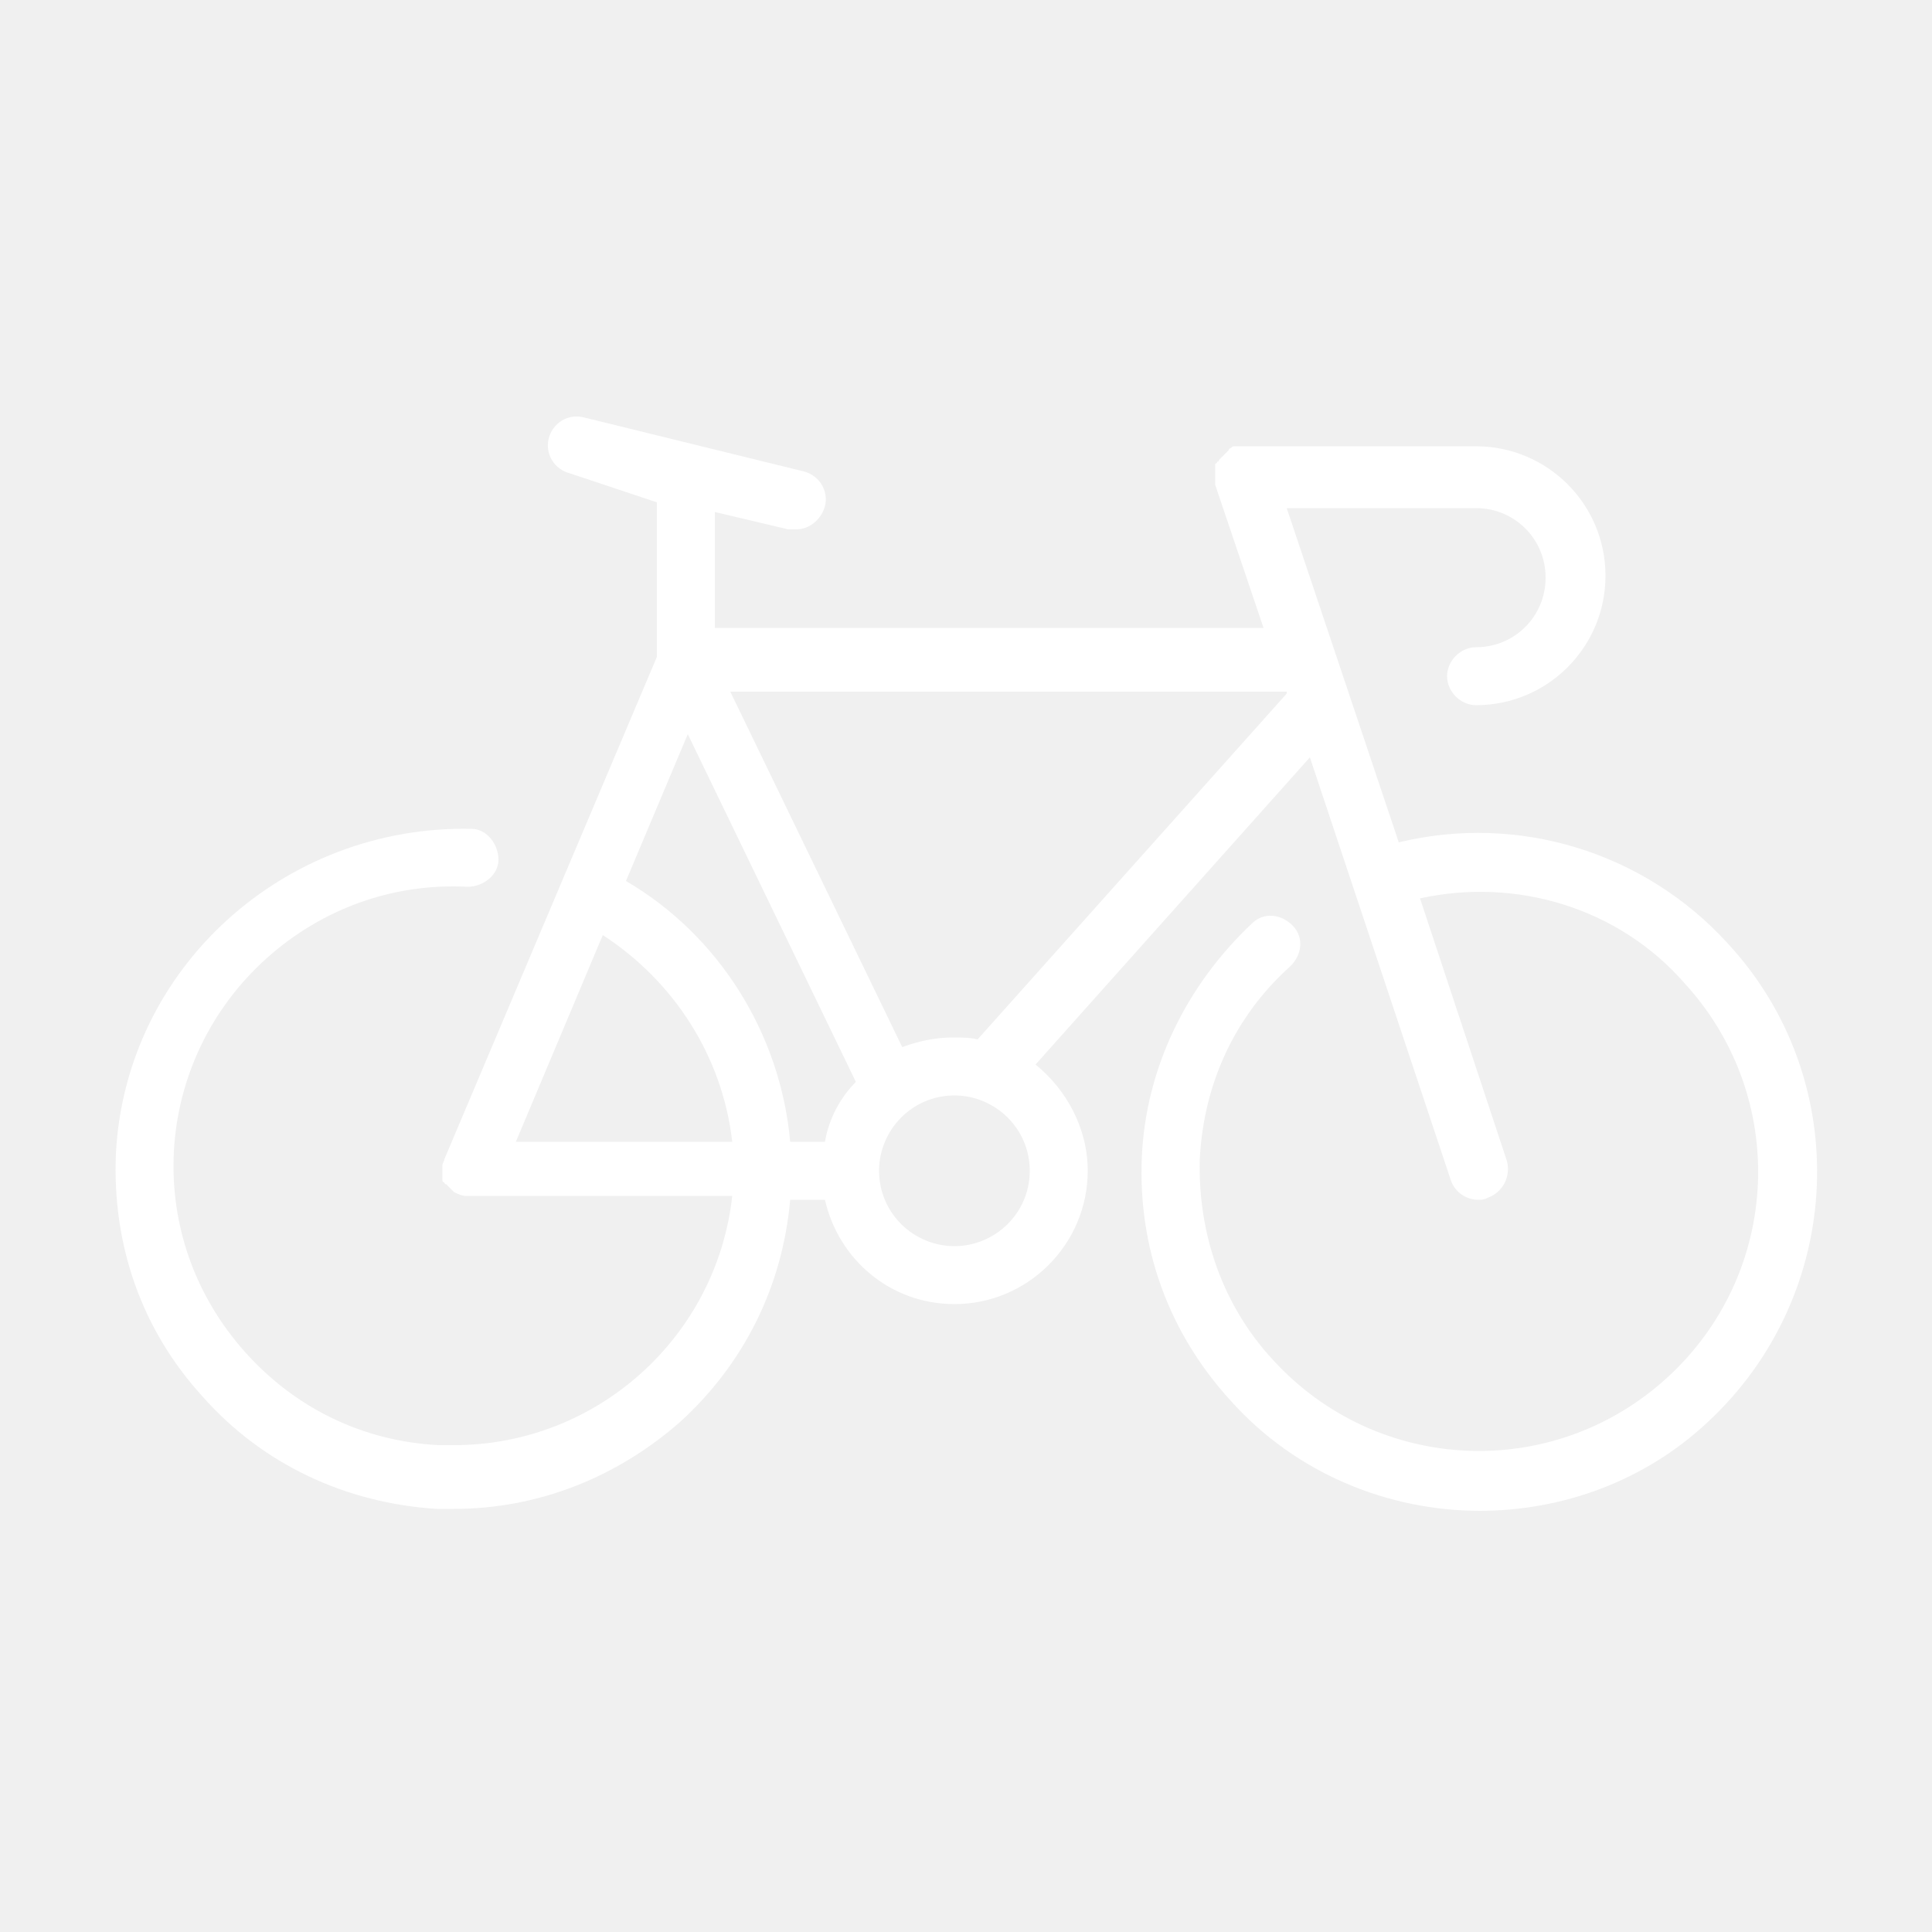
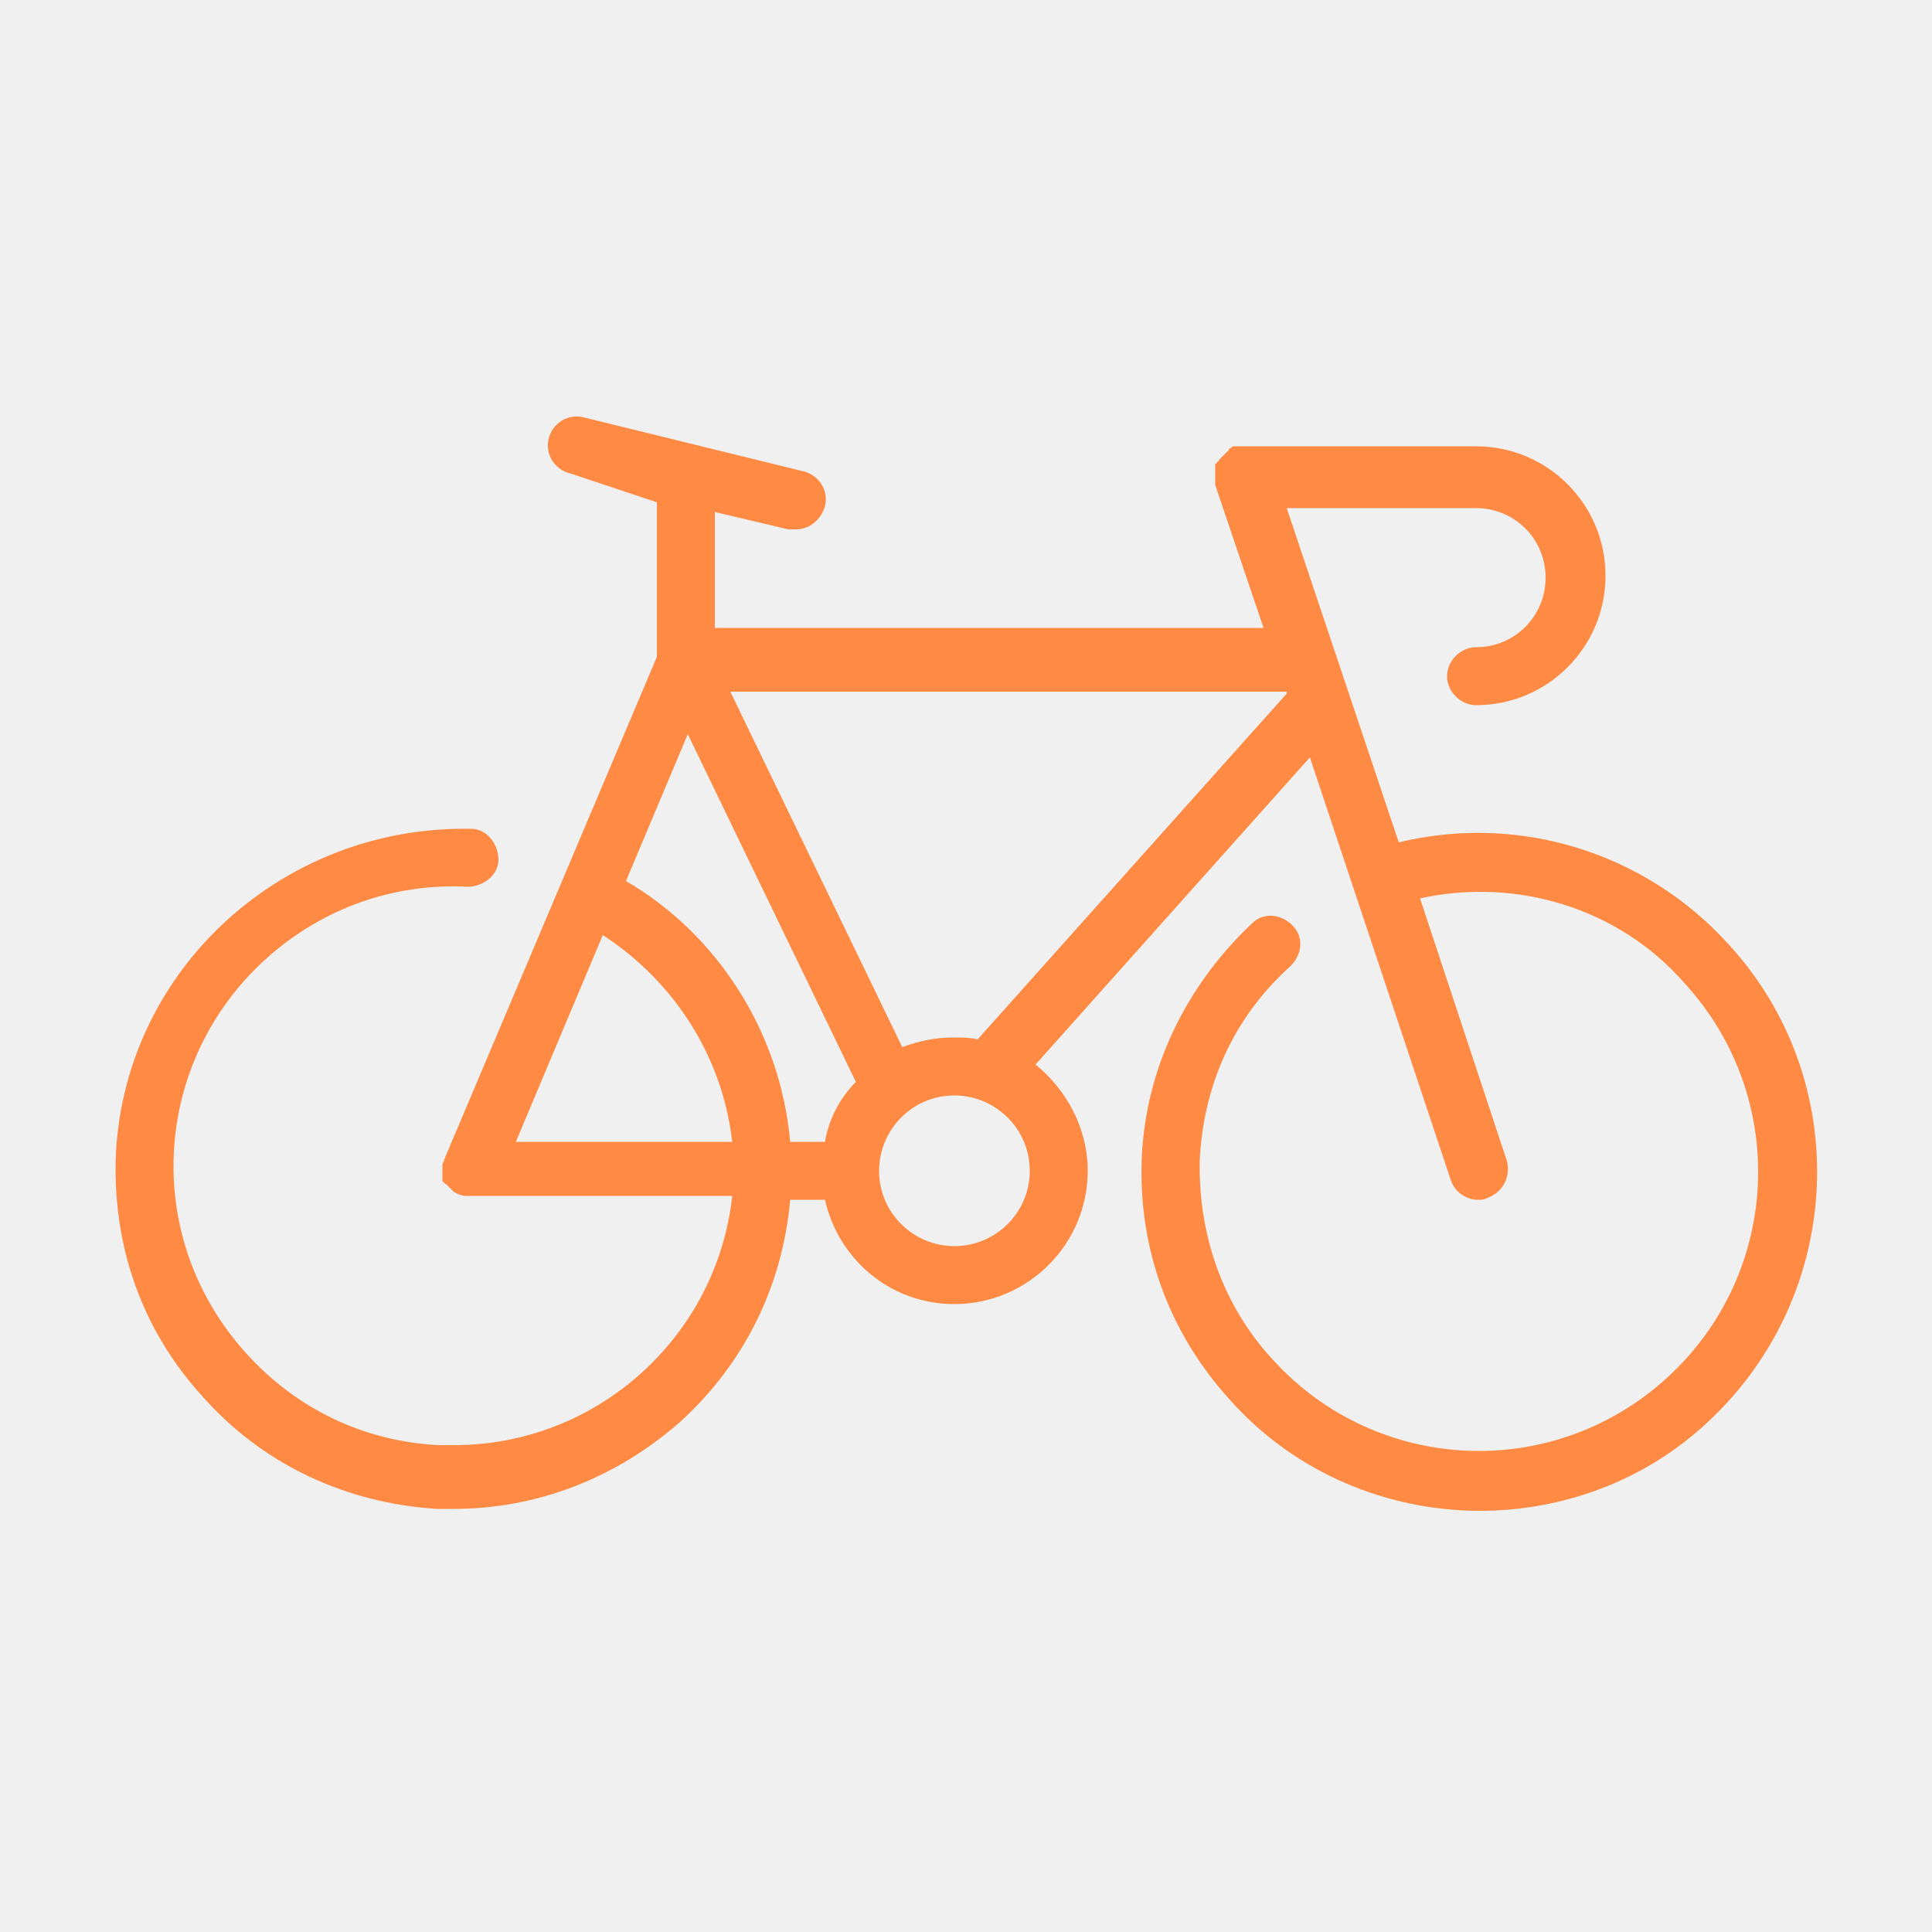
<svg xmlns="http://www.w3.org/2000/svg" version="1.1" id="Layer_1" x="0px" y="0px" viewBox="0 0 100 100" style="enable-background:new 0 0 100 100;" xml:space="preserve">
  <style type="text/css">
- 	.st0{fill:#FFFFFF;}
+ 	.st0{fill:#FF8A43;}
</style>
  <path class="st0" d="M89.4,48.8c-4.3-4.7-10.8-6.7-17-5.2l-5.8-17.3h9.8c2,0,3.6,1.6,3.6,3.6s-1.6,3.6-3.6,3.6  c-0.8,0-1.5,0.7-1.5,1.5s0.7,1.5,1.5,1.5c3.7,0,6.7-3,6.7-6.7s-3-6.7-6.7-6.7H64.6h-0.1c-0.1,0-0.1,0-0.2,0s-0.1,0-0.2,0H64  c0,0,0,0-0.1,0s-0.1,0-0.2,0.1c0,0-0.1,0-0.1,0.1l-0.1,0.1l-0.1,0.1l-0.1,0.1l-0.1,0.1l-0.1,0.1c0,0,0,0.1-0.1,0.1  c0,0,0,0.1-0.1,0.1v0.1v0.1c0,0.1,0,0.1,0,0.2c0,0,0,0,0,0.1v0.1c0,0.1,0,0.1,0,0.2s0,0.1,0,0.2v0.1l2.5,7.4H37v-6l3.8,0.9  c0.1,0,0.2,0,0.4,0c0.7,0,1.3-0.5,1.5-1.2c0.2-0.8-0.3-1.6-1.1-1.8l-11.4-2.8c-0.8-0.2-1.6,0.3-1.8,1.1c-0.2,0.8,0.3,1.6,1.1,1.8  L34,26c0,0.1,0,0.2,0,0.3V34L23,60c0,0.1-0.1,0.2-0.1,0.3c0,0.2,0,0.4,0,0.6V61v0.1c0,0,0,0.1,0.1,0.1c0,0,0,0.1,0.1,0.1l0.1,0.1  l0.1,0.1l0.1,0.1l0.1,0.1c0.2,0.1,0.4,0.2,0.6,0.2c0.1,0,0.2,0,0.3,0l0,0h13.5c-0.8,7.3-7,12.9-14.4,12.9c-0.3,0-0.5,0-0.8,0  c-3.9-0.2-7.4-1.9-10-4.8S8.8,63.4,9,59.6s1.9-7.4,4.8-10s6.6-3.9,10.4-3.7c0.8,0,1.6-0.6,1.6-1.4s-0.6-1.6-1.4-1.6  C14.7,42.7,6.5,50.1,6,59.7c-0.2,4.7,1.3,9.1,4.5,12.6c3.1,3.5,7.4,5.5,12.1,5.8c0.3,0,0.6,0,0.9,0c4.3,0,8.4-1.6,11.7-4.5  c3.3-3,5.3-7,5.7-11.5h1.8c0.7,3.1,3.4,5.4,6.7,5.4c3.8,0,6.9-3.1,6.9-6.9c0-2.2-1.1-4.2-2.7-5.5l14.2-15.9l7.3,21.9  c0.2,0.6,0.8,1,1.4,1c0.2,0,0.3,0,0.5-0.1c0.8-0.3,1.2-1.1,1-1.9l-4.5-13.6c5-1.1,10.3,0.5,13.7,4.4c5.4,5.9,5,15-0.9,20.4  s-15,5-20.4-0.9c-2.6-2.8-3.9-6.5-3.8-10.4c0.2-3.9,1.8-7.4,4.7-10c0.6-0.6,0.7-1.5,0.1-2.1s-1.5-0.7-2.1-0.1  c-3.4,3.2-5.5,7.5-5.7,12.1c-0.2,4.7,1.4,9.1,4.6,12.6c3.4,3.8,8.2,5.7,12.9,5.7c4.2,0,8.5-1.5,11.8-4.6C95.5,67,96,55.9,89.4,48.8z   M42.7,59.1h-1.8c-0.5-5.6-3.7-10.7-8.5-13.5l3.2-7.6l8.7,18C43.5,56.8,42.9,57.9,42.7,59.1z M31.2,48.4c3.7,2.4,6.2,6.3,6.7,10.7  H26.7L31.2,48.4z M49.4,64.5c-2.1,0-3.9-1.7-3.9-3.9c0-2.1,1.7-3.9,3.9-3.9c2.1,0,3.9,1.7,3.9,3.9S51.5,64.5,49.4,64.5z M50.6,53.8  c-0.4-0.1-0.8-0.1-1.3-0.1c-0.9,0-1.8,0.2-2.6,0.5l-8.9-18.4h28.8v0.1L50.6,53.8z" />
</svg>
